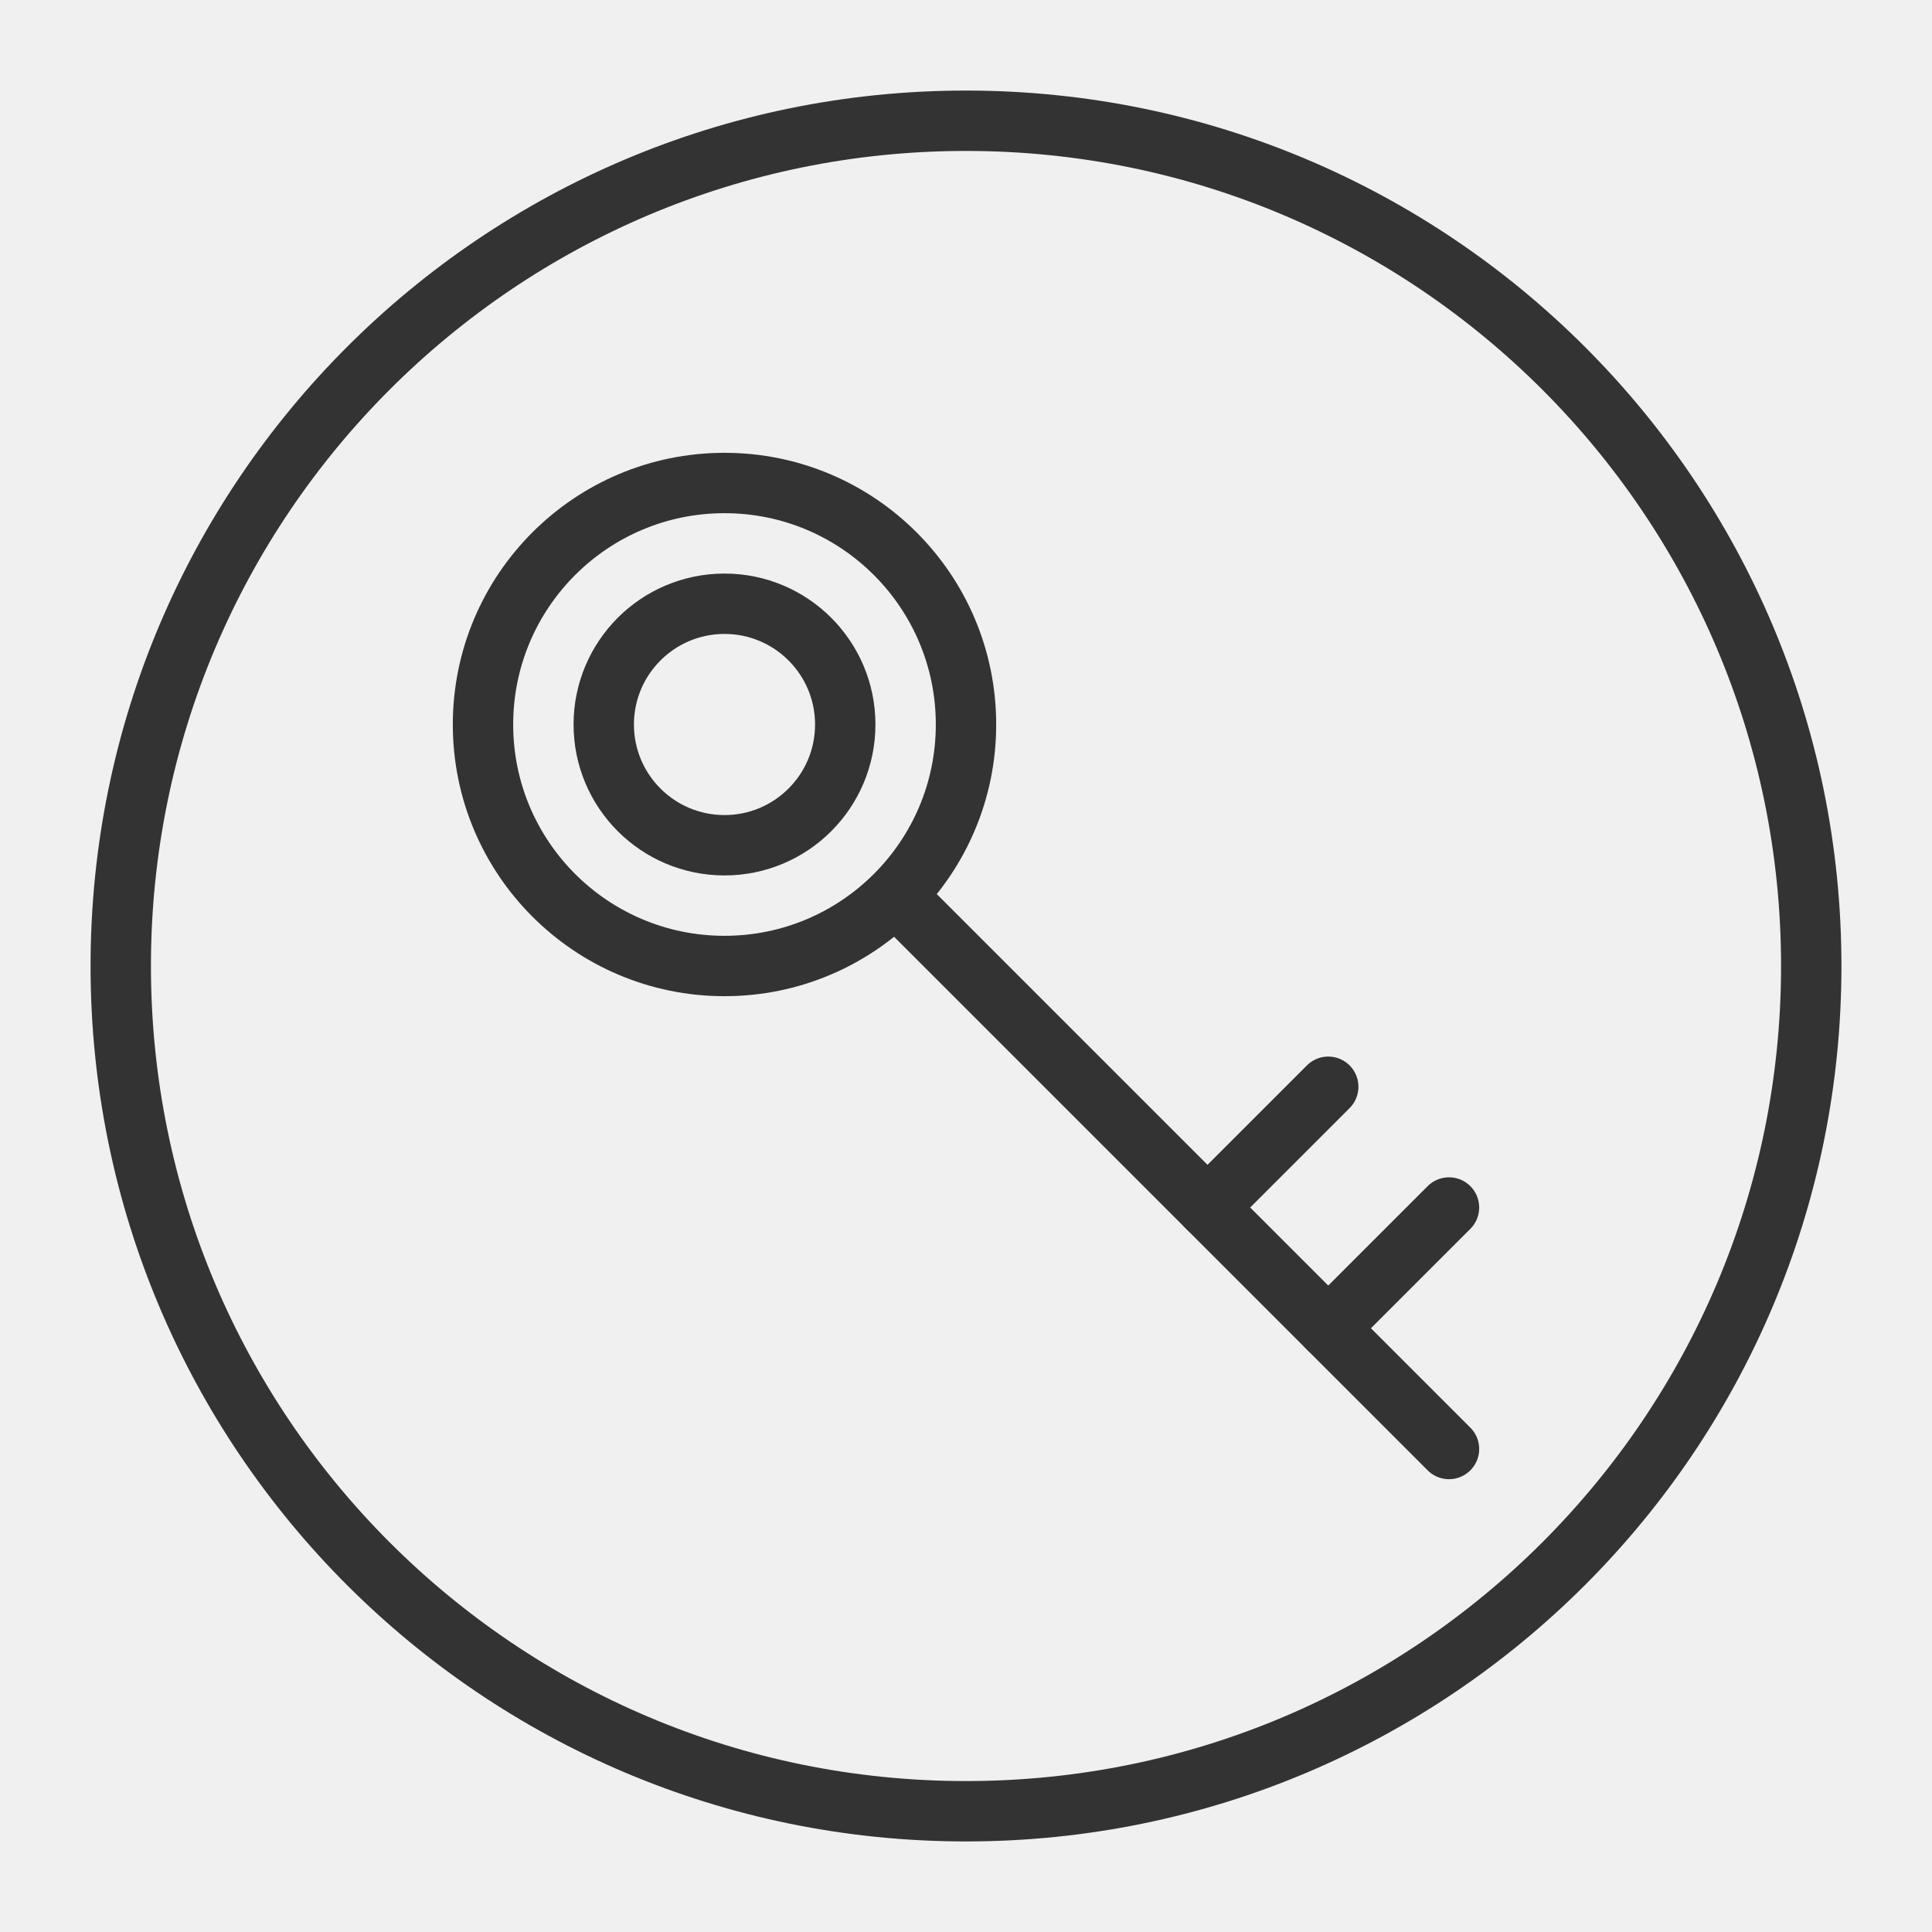
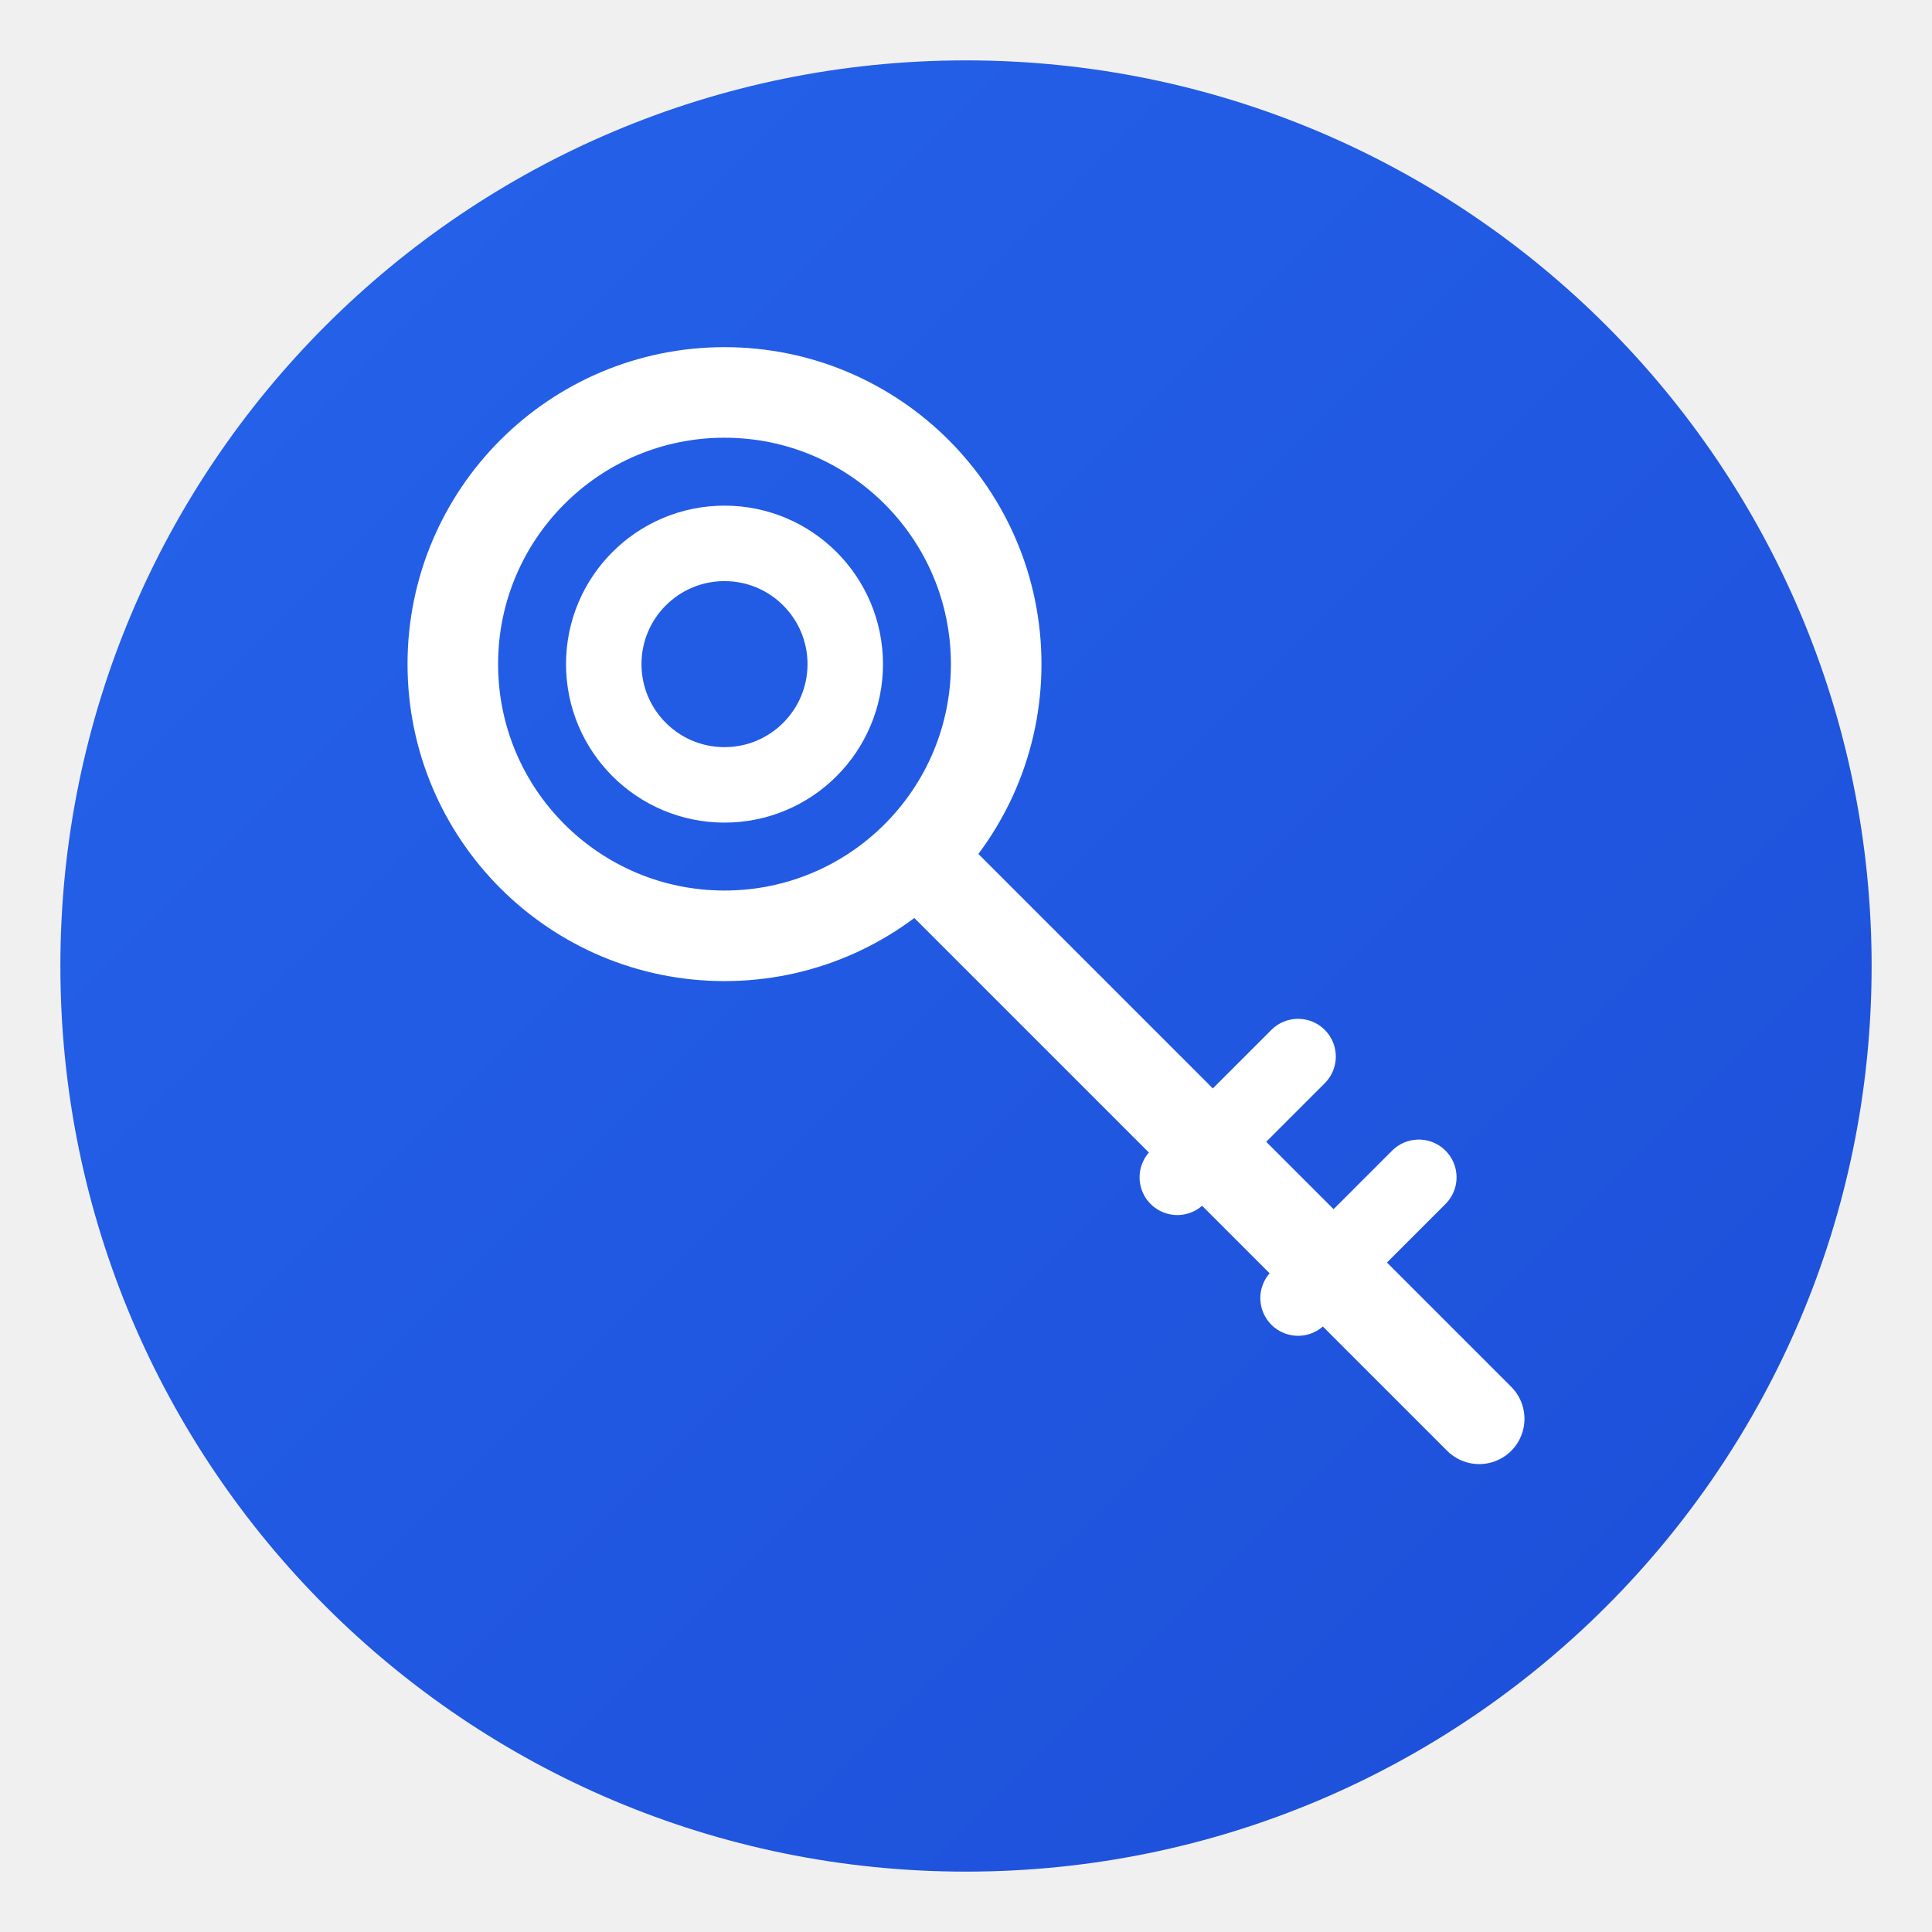
- <svg xmlns="http://www.w3.org/2000/svg" viewBox="0 0 64 64" fill="none" stroke="#333333" stroke-width="2" stroke-linecap="round" stroke-linejoin="round">
-   <circle cx="32" cy="32" r="28" />
-   <circle cx="24" cy="24" r="8" />
-   <circle cx="24" cy="24" r="4" />
-   <line x1="30" y1="30" x2="48" y2="48" />
-   <line x1="40" y1="40" x2="44" y2="36" />
-   <line x1="44" y1="44" x2="48" y2="40" />
+ <svg xmlns="http://www.w3.org/2000/svg" viewBox="0 0 64 64">
+   <defs>
+     <linearGradient id="bg" x1="0" y1="0" x2="1" y2="1">
+       <stop offset="0%" stop-color="#2563EB" />
+       <stop offset="100%" stop-color="#1D4ED8" />
+     </linearGradient>
+   </defs>
+   <circle cx="32" cy="32" r="30" fill="url(#bg)" />
+   <circle cx="24" cy="22" r="9" fill="none" stroke="#FFFFFF" stroke-width="3" />
+   <circle cx="24" cy="22" r="4" fill="none" stroke="#FFFFFF" stroke-width="2.5" />
+   <line x1="31" y1="29" x2="49" y2="47" stroke="#FFFFFF" stroke-width="3" stroke-linecap="round" />
+   <line x1="39" y1="39" x2="43" y2="35" stroke="#FFFFFF" stroke-width="2.5" stroke-linecap="round" />
+   <line x1="43" y1="43" x2="47" y2="39" stroke="#FFFFFF" stroke-width="2.5" stroke-linecap="round" />
</svg>
